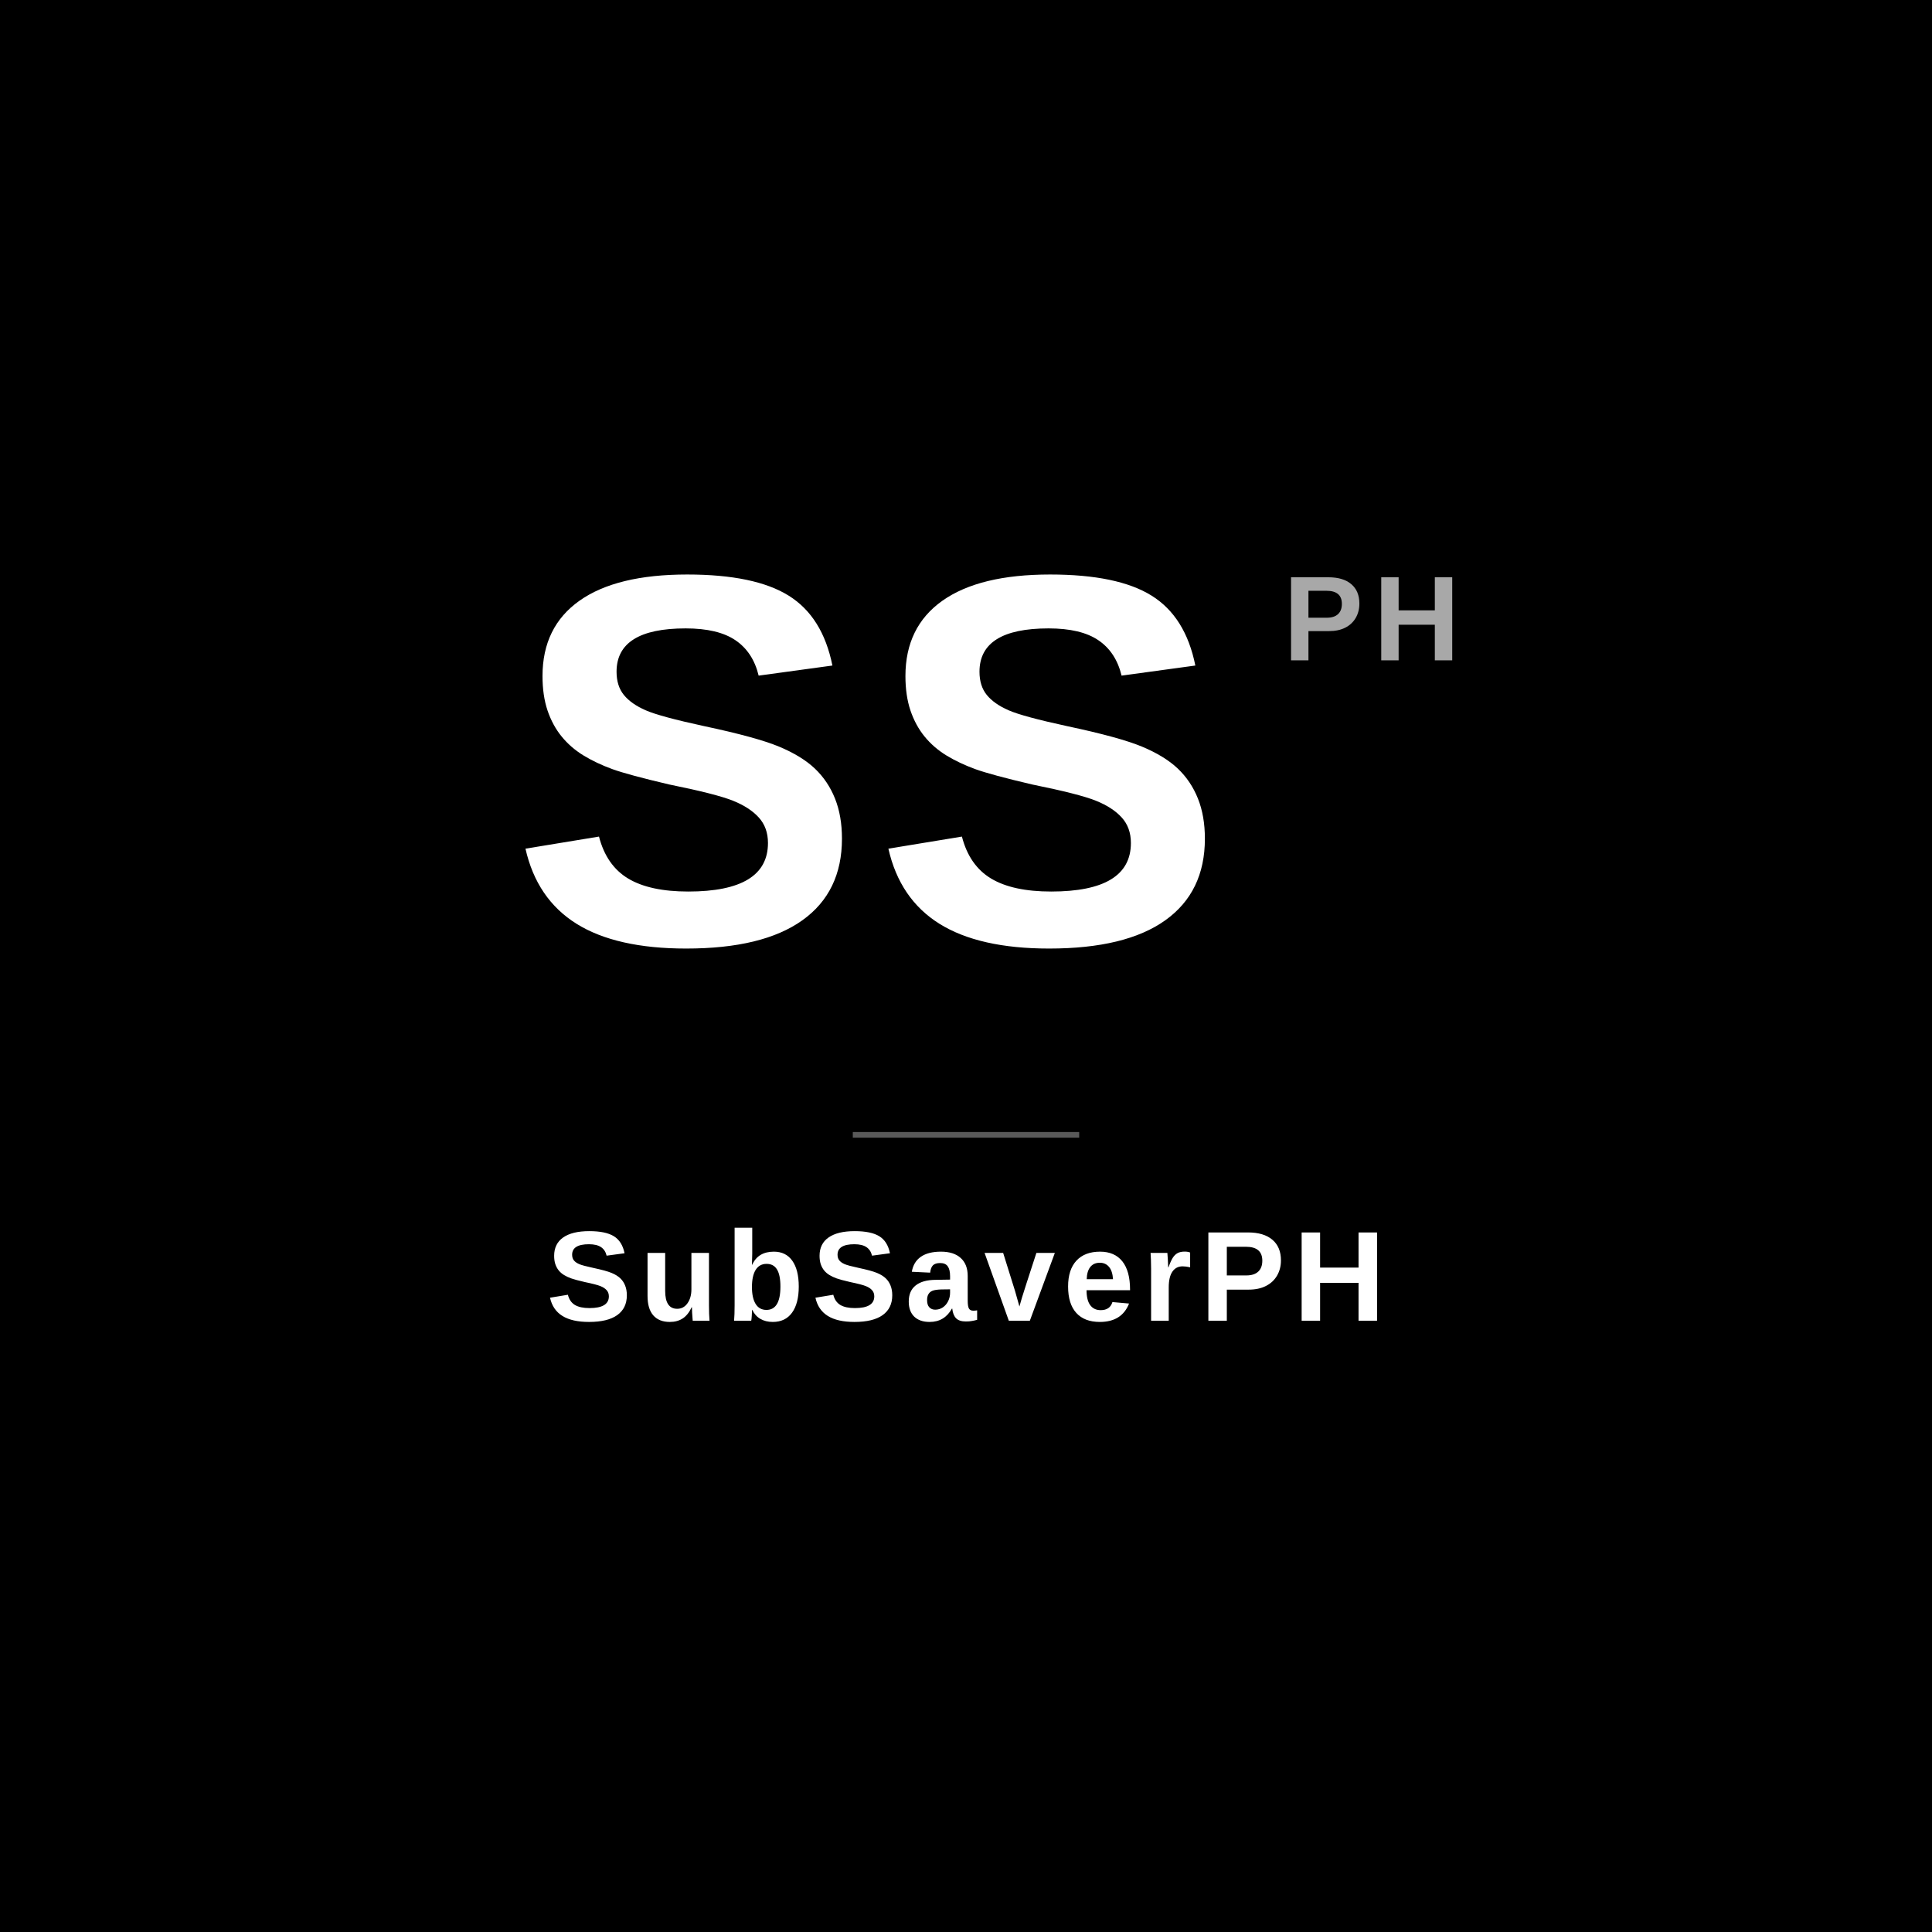
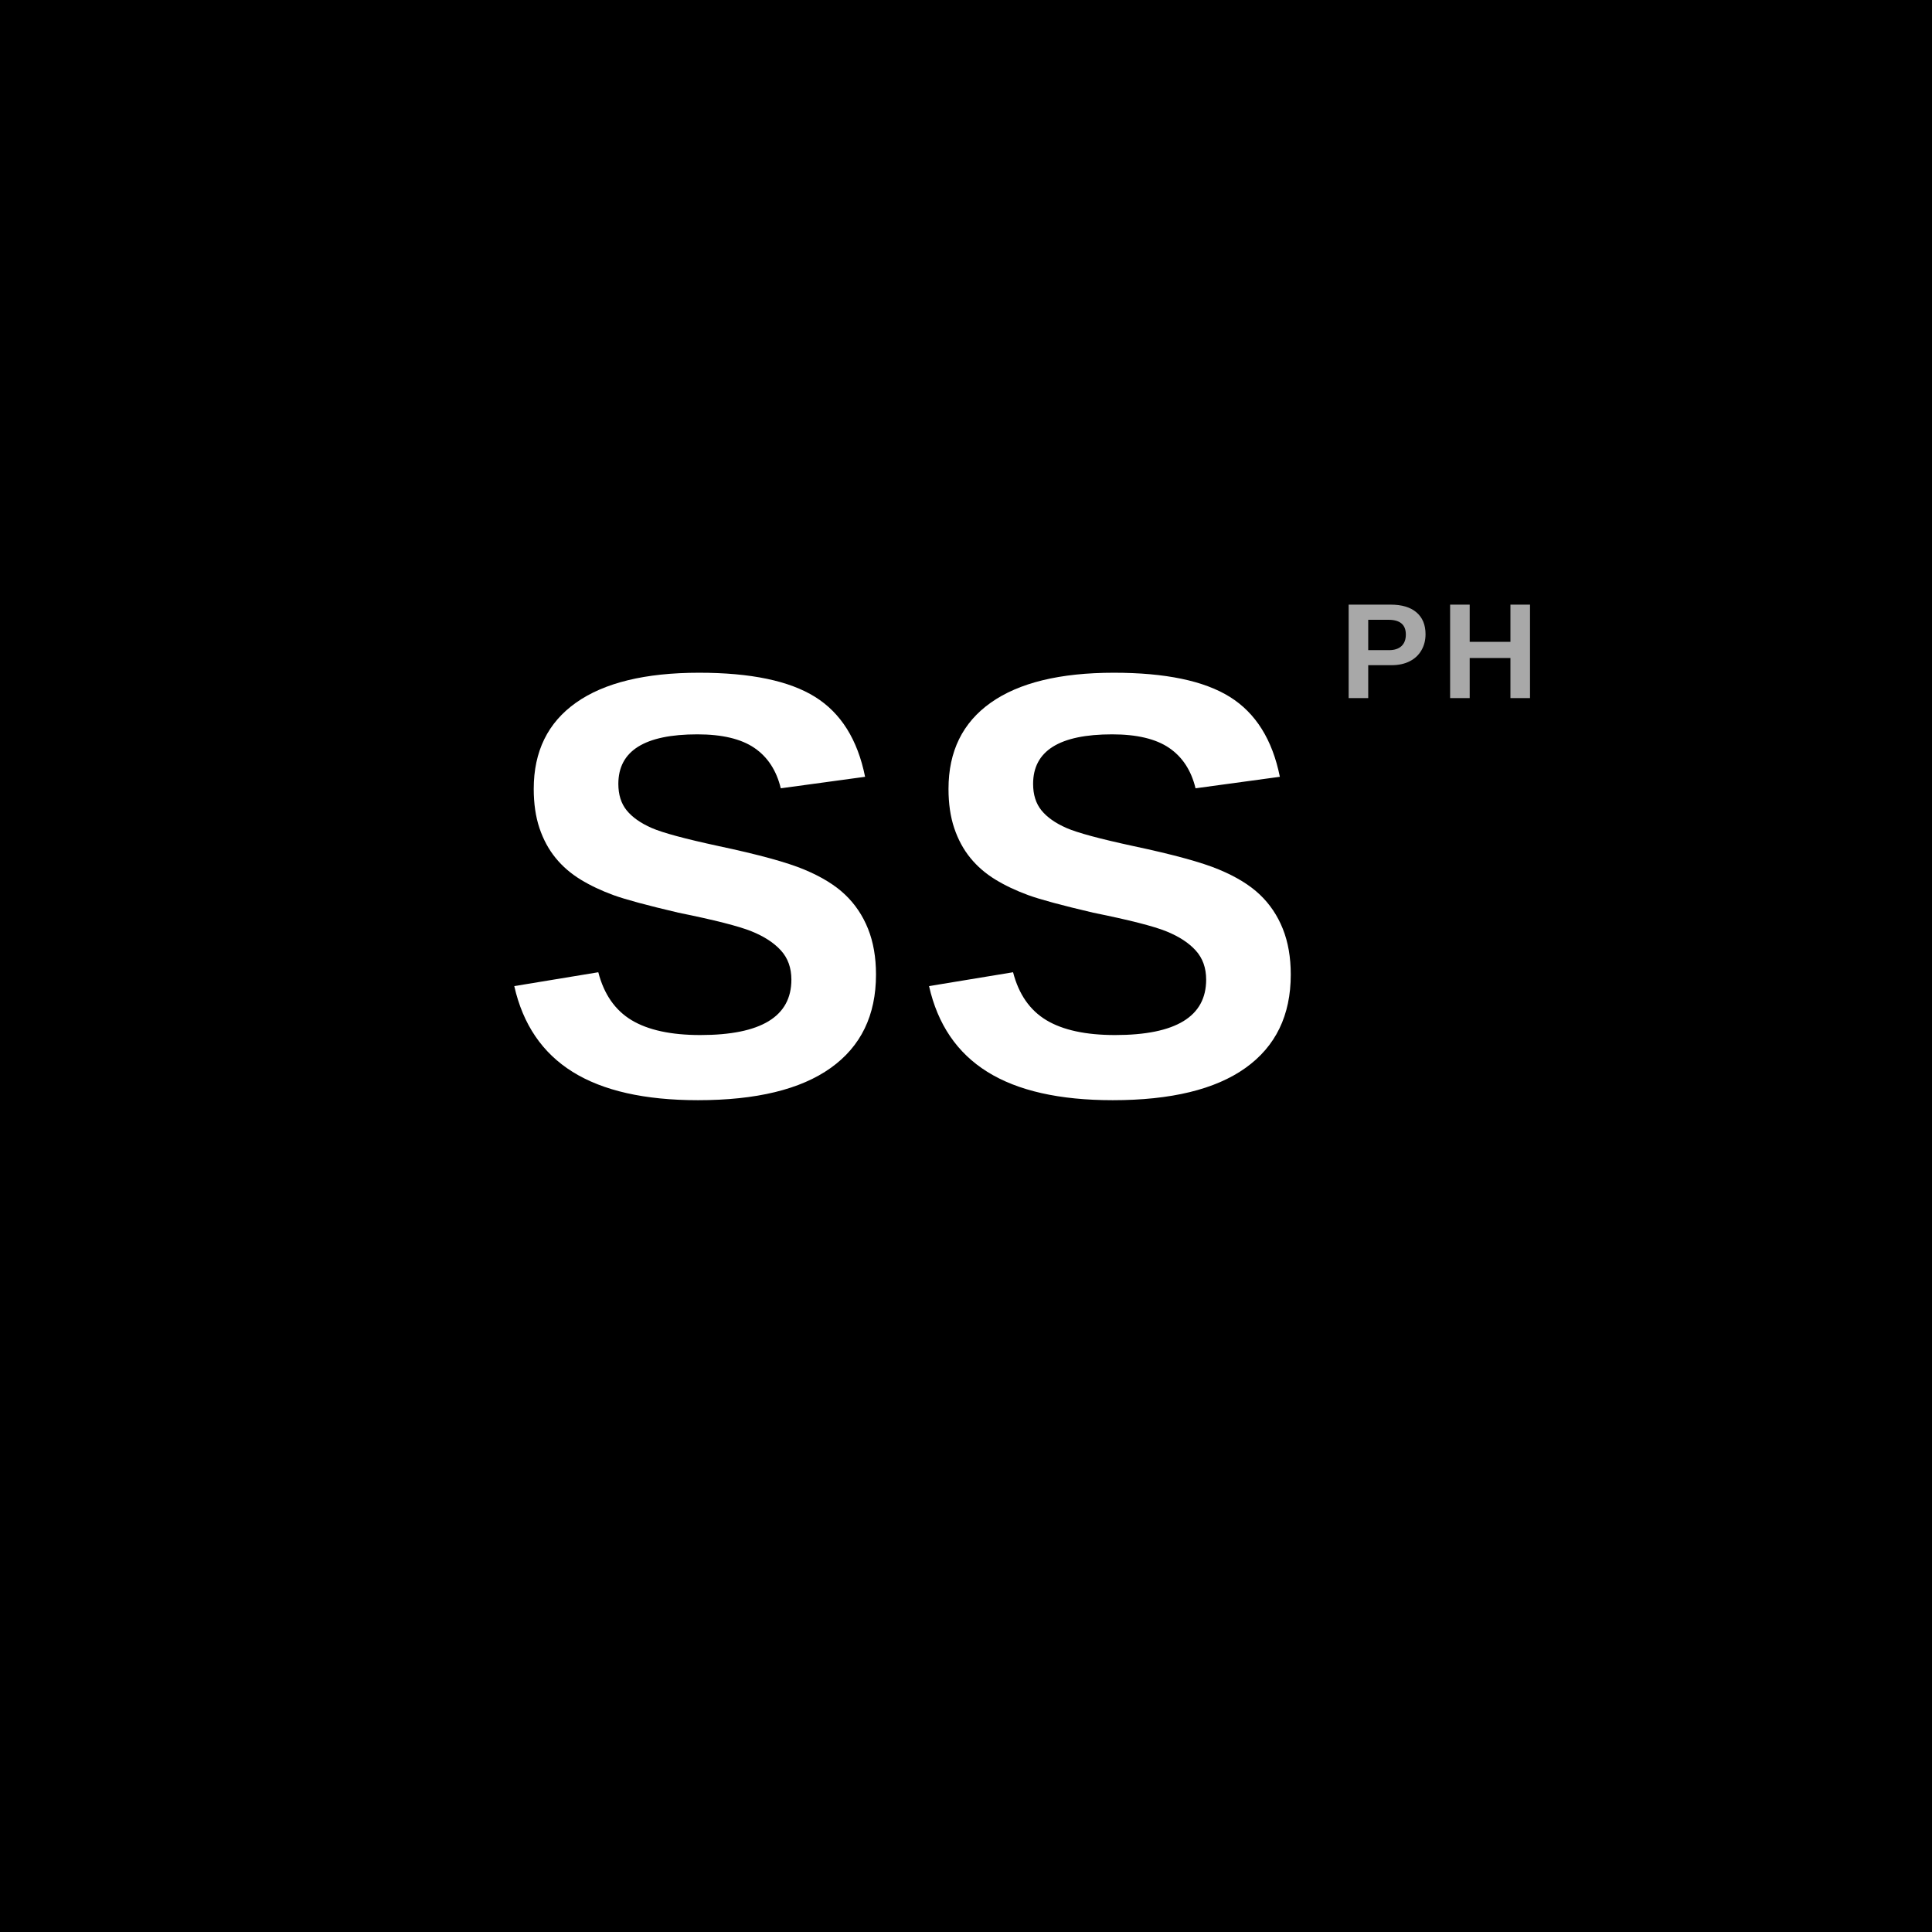
<svg xmlns="http://www.w3.org/2000/svg" viewBox="0 0 512 512" role="img" aria-label="SubSaverPH">
  <rect width="512" height="512" fill="#000" />
-   <text x="230" y="250" text-anchor="middle" fill="#fff" font-family="Bahnschrift, Arial Black, Arial, sans-serif" font-size="140" font-weight="700" letter-spacing="0.02em">SS</text>
-   <text x="340" y="175" text-anchor="start" fill="#a8a8a8" font-family="Bahnschrift, Arial Black, Arial, sans-serif" font-size="32" font-weight="600" letter-spacing="0.08em">PH</text>
-   <rect x="226" y="300" width="60" height="1.5" fill="#fff" opacity="0.35" />
-   <text x="256" y="350" text-anchor="middle" fill="#fff" font-family="Bahnschrift, Arial, sans-serif" font-size="34" font-weight="600" letter-spacing="0.06em">SubSaverPH</text>
+   <text x="240" y="290" text-anchor="middle" fill="#fff" font-family="Bahnschrift, Arial Black, Arial, sans-serif" font-size="160" font-weight="700" letter-spacing="0.02em">SS</text>
+   <text x="355" y="185" text-anchor="start" fill="#a8a8a8" font-family="Bahnschrift, Arial Black, Arial, sans-serif" font-size="36" font-weight="600" letter-spacing="0.08em">PH</text>
</svg>
